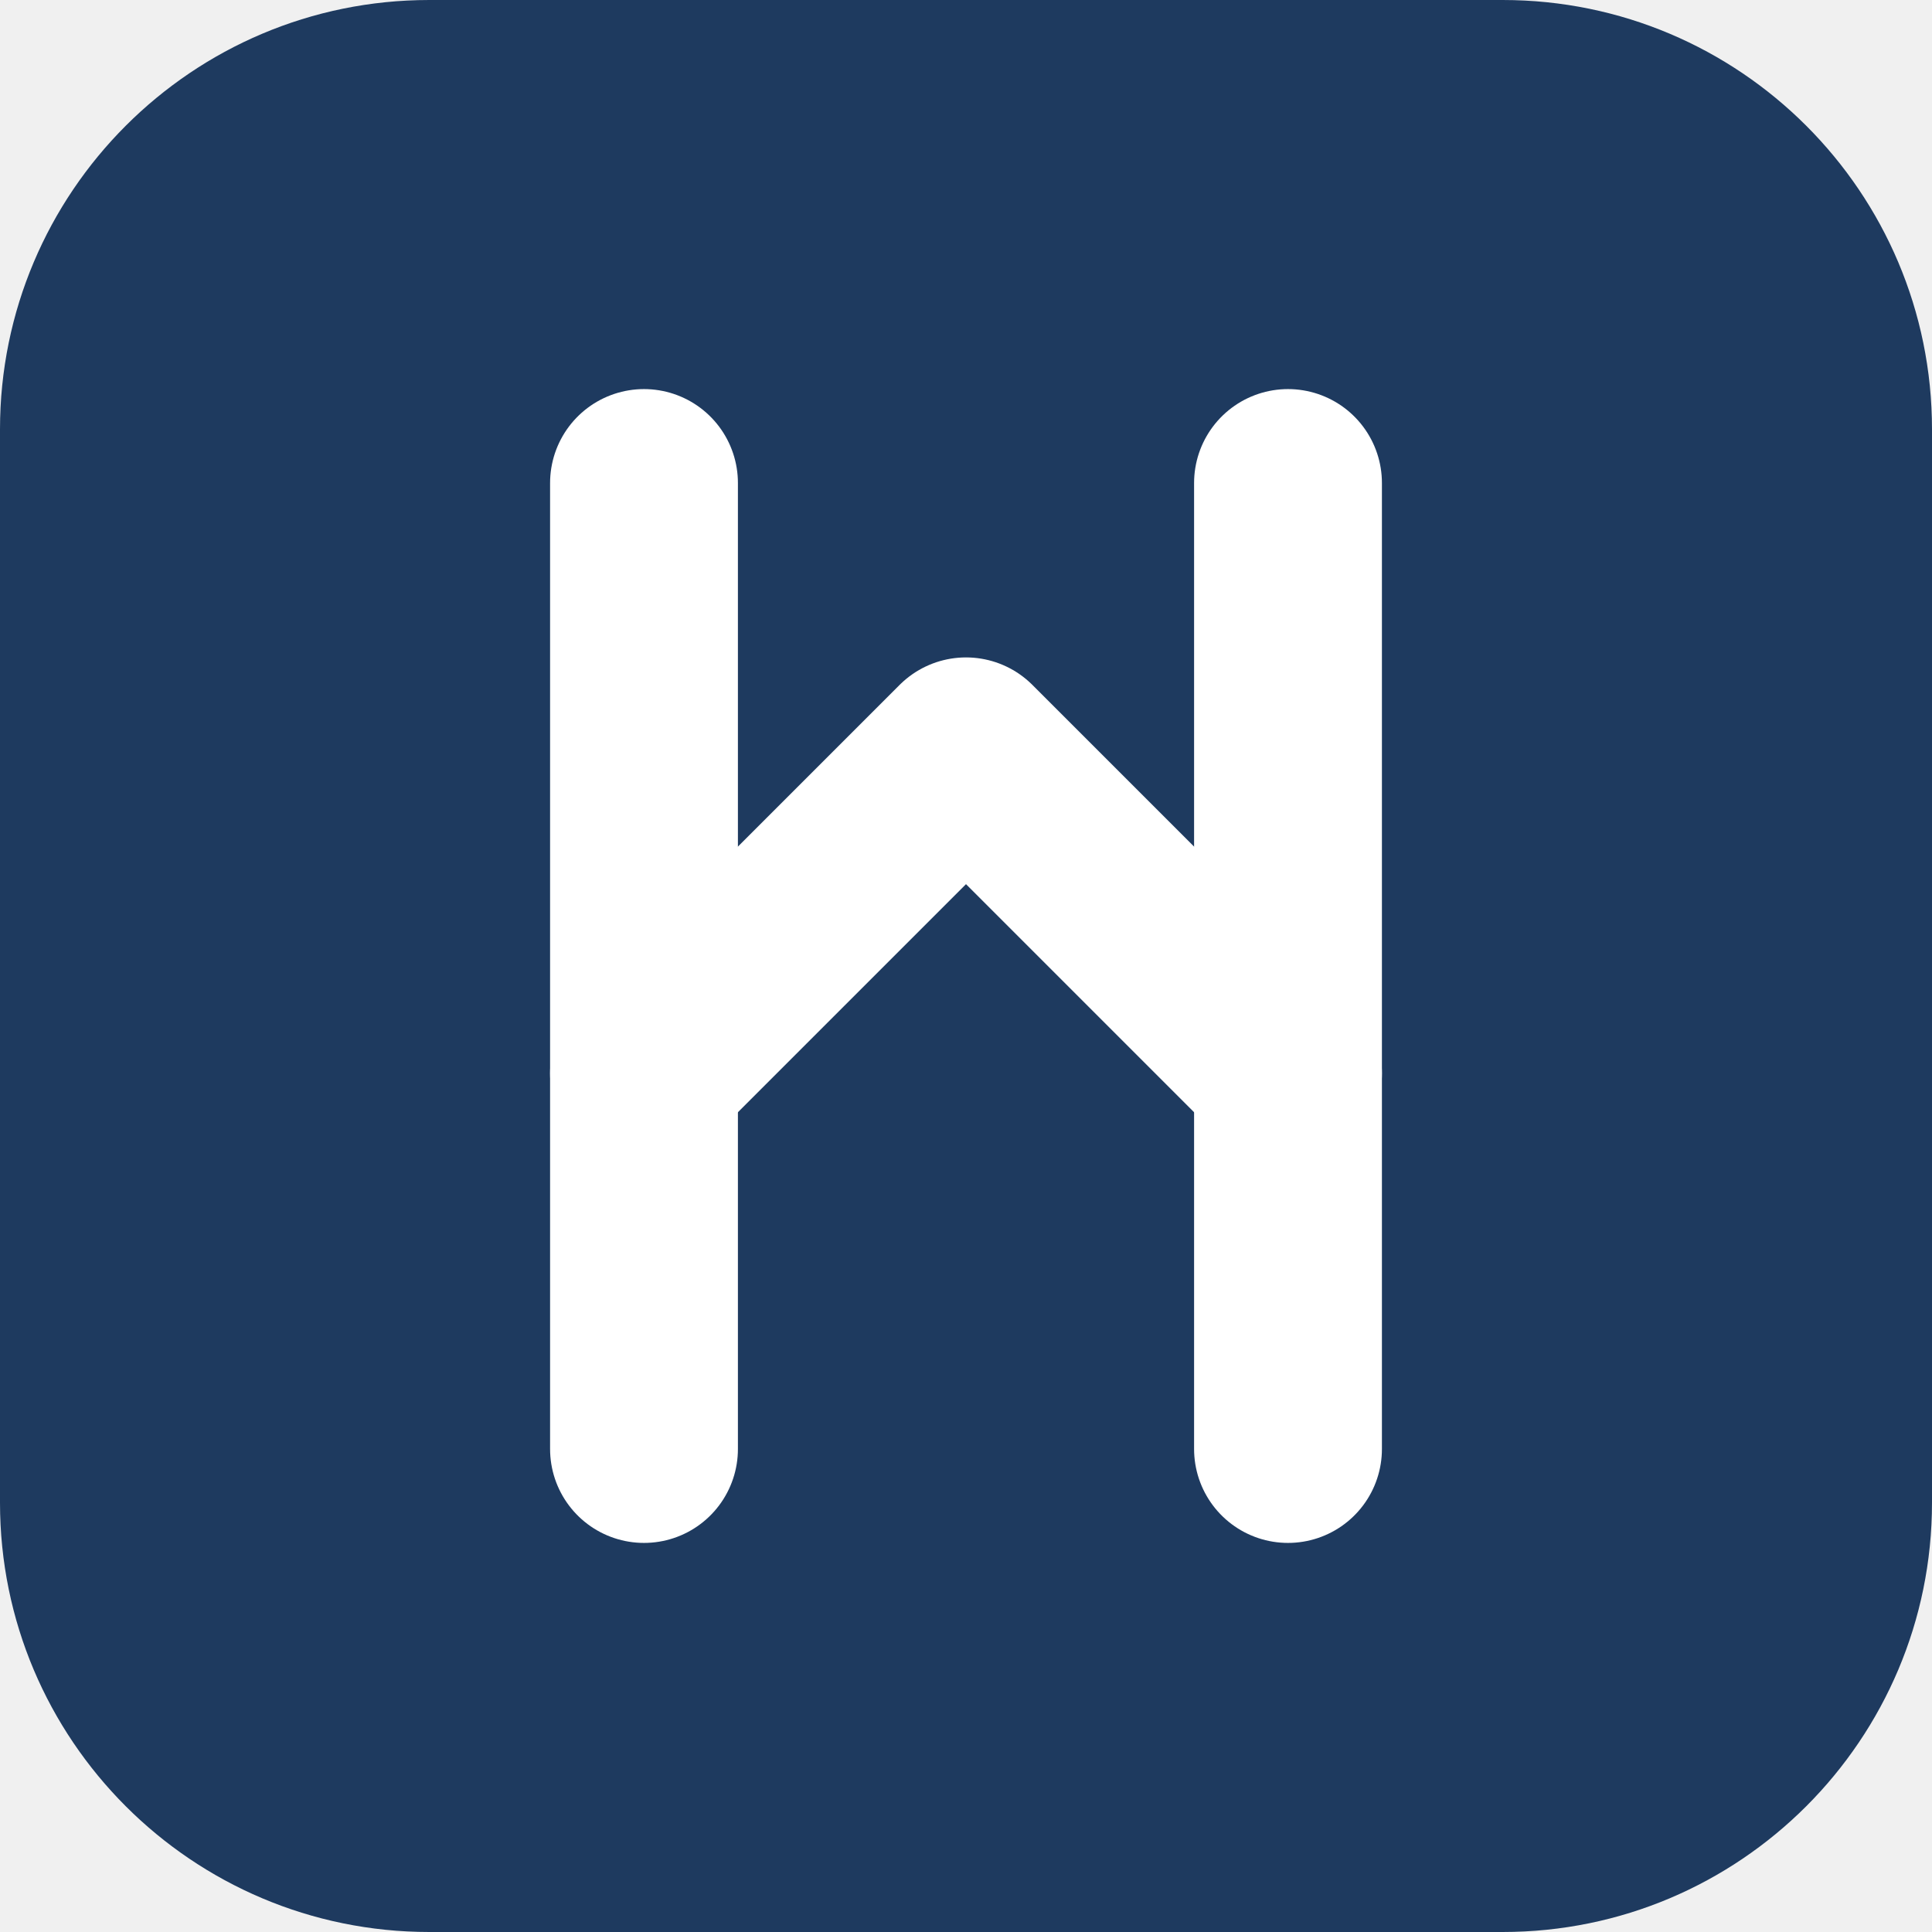
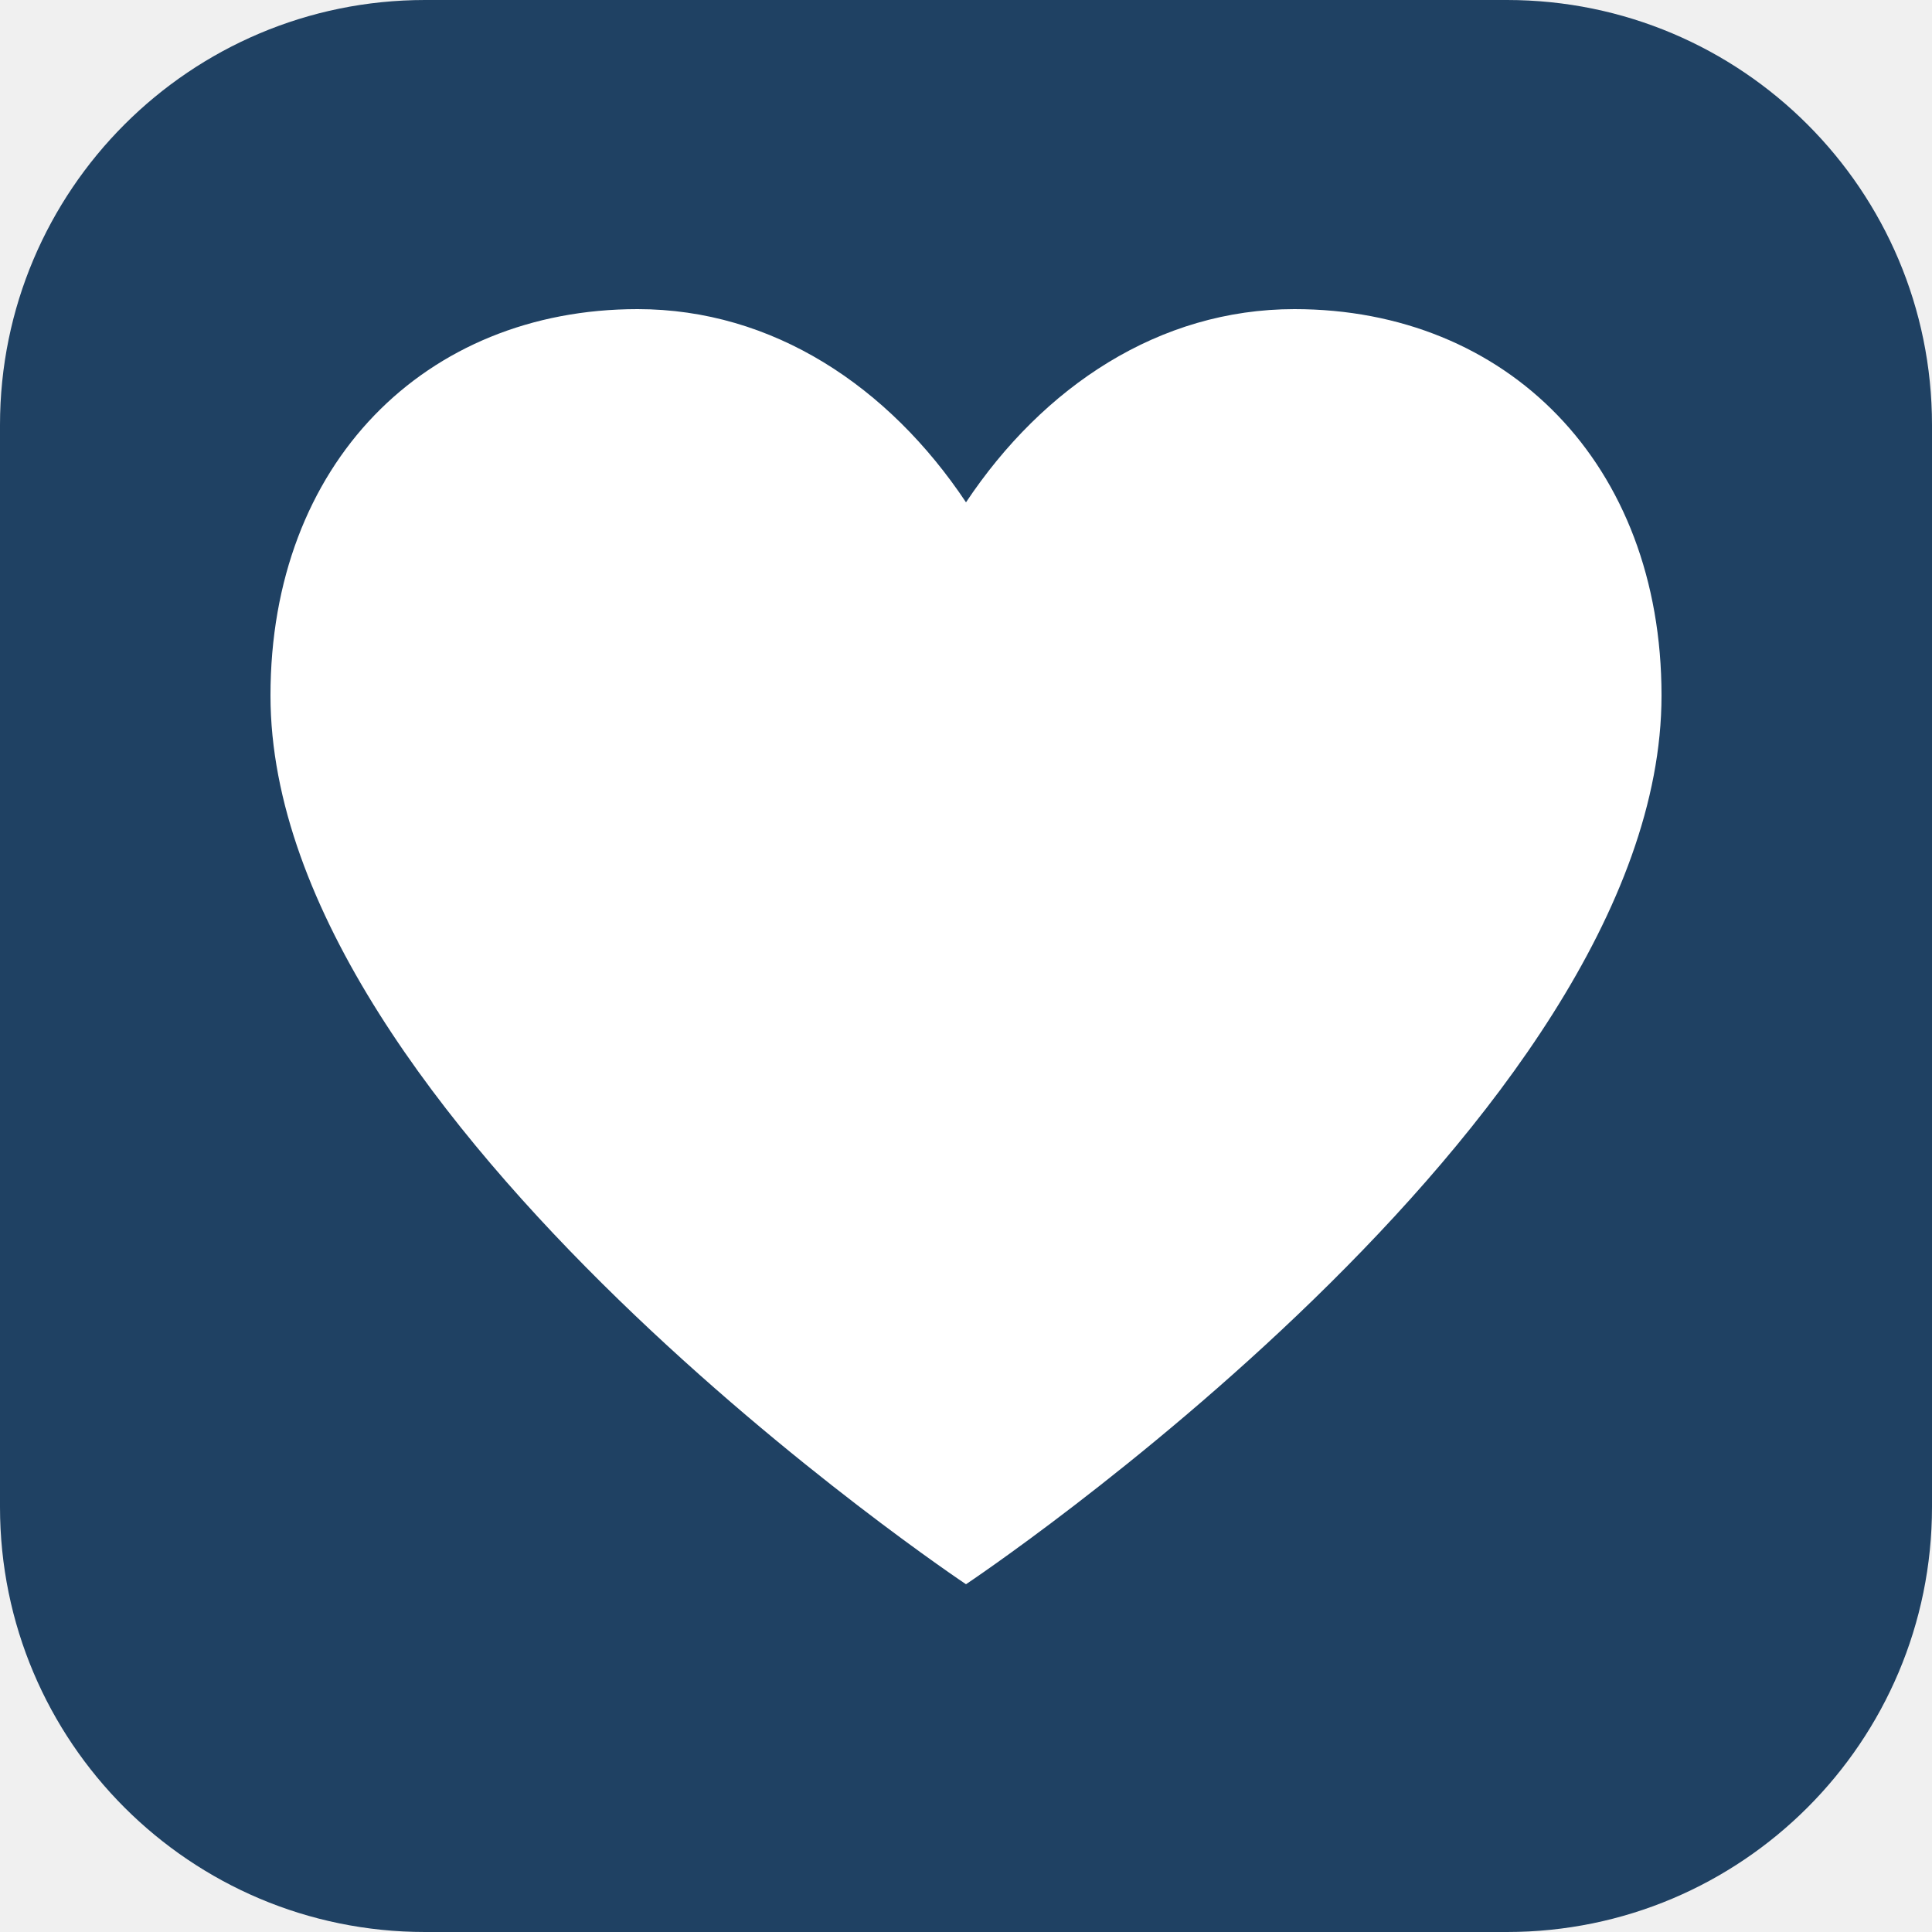
- <svg xmlns="http://www.w3.org/2000/svg" viewBox="0 0 36 36" fill="none">
-   <rect width="36" height="36" rx="8" fill="#1e3a5f" />
-   <line x1="12" y1="9" x2="12" y2="27" stroke="#ffffff" stroke-width="3.5" stroke-linecap="round" />
-   <line x1="24" y1="9" x2="24" y2="27" stroke="#ffffff" stroke-width="3.5" stroke-linecap="round" />
-   <path d="M12 20 L18 14 L24 20" stroke="#ffffff" stroke-width="3.5" stroke-linecap="round" stroke-linejoin="round" />
+ <svg xmlns="http://www.w3.org/2000/svg" viewBox="0 0 100 100" fill="none">
+   <rect width="100" height="100" rx="22" fill="#1F4163" />
+   <path d="M50 82 C50 82 14 58 14 36 C14 24 22 16 33 16 C40 16 46 20 50 26 C54 20 60 16 67 16 C78 16 86 24 86 36 C86 58 50 82 50 82 Z" fill="#ffffff" />
</svg>
